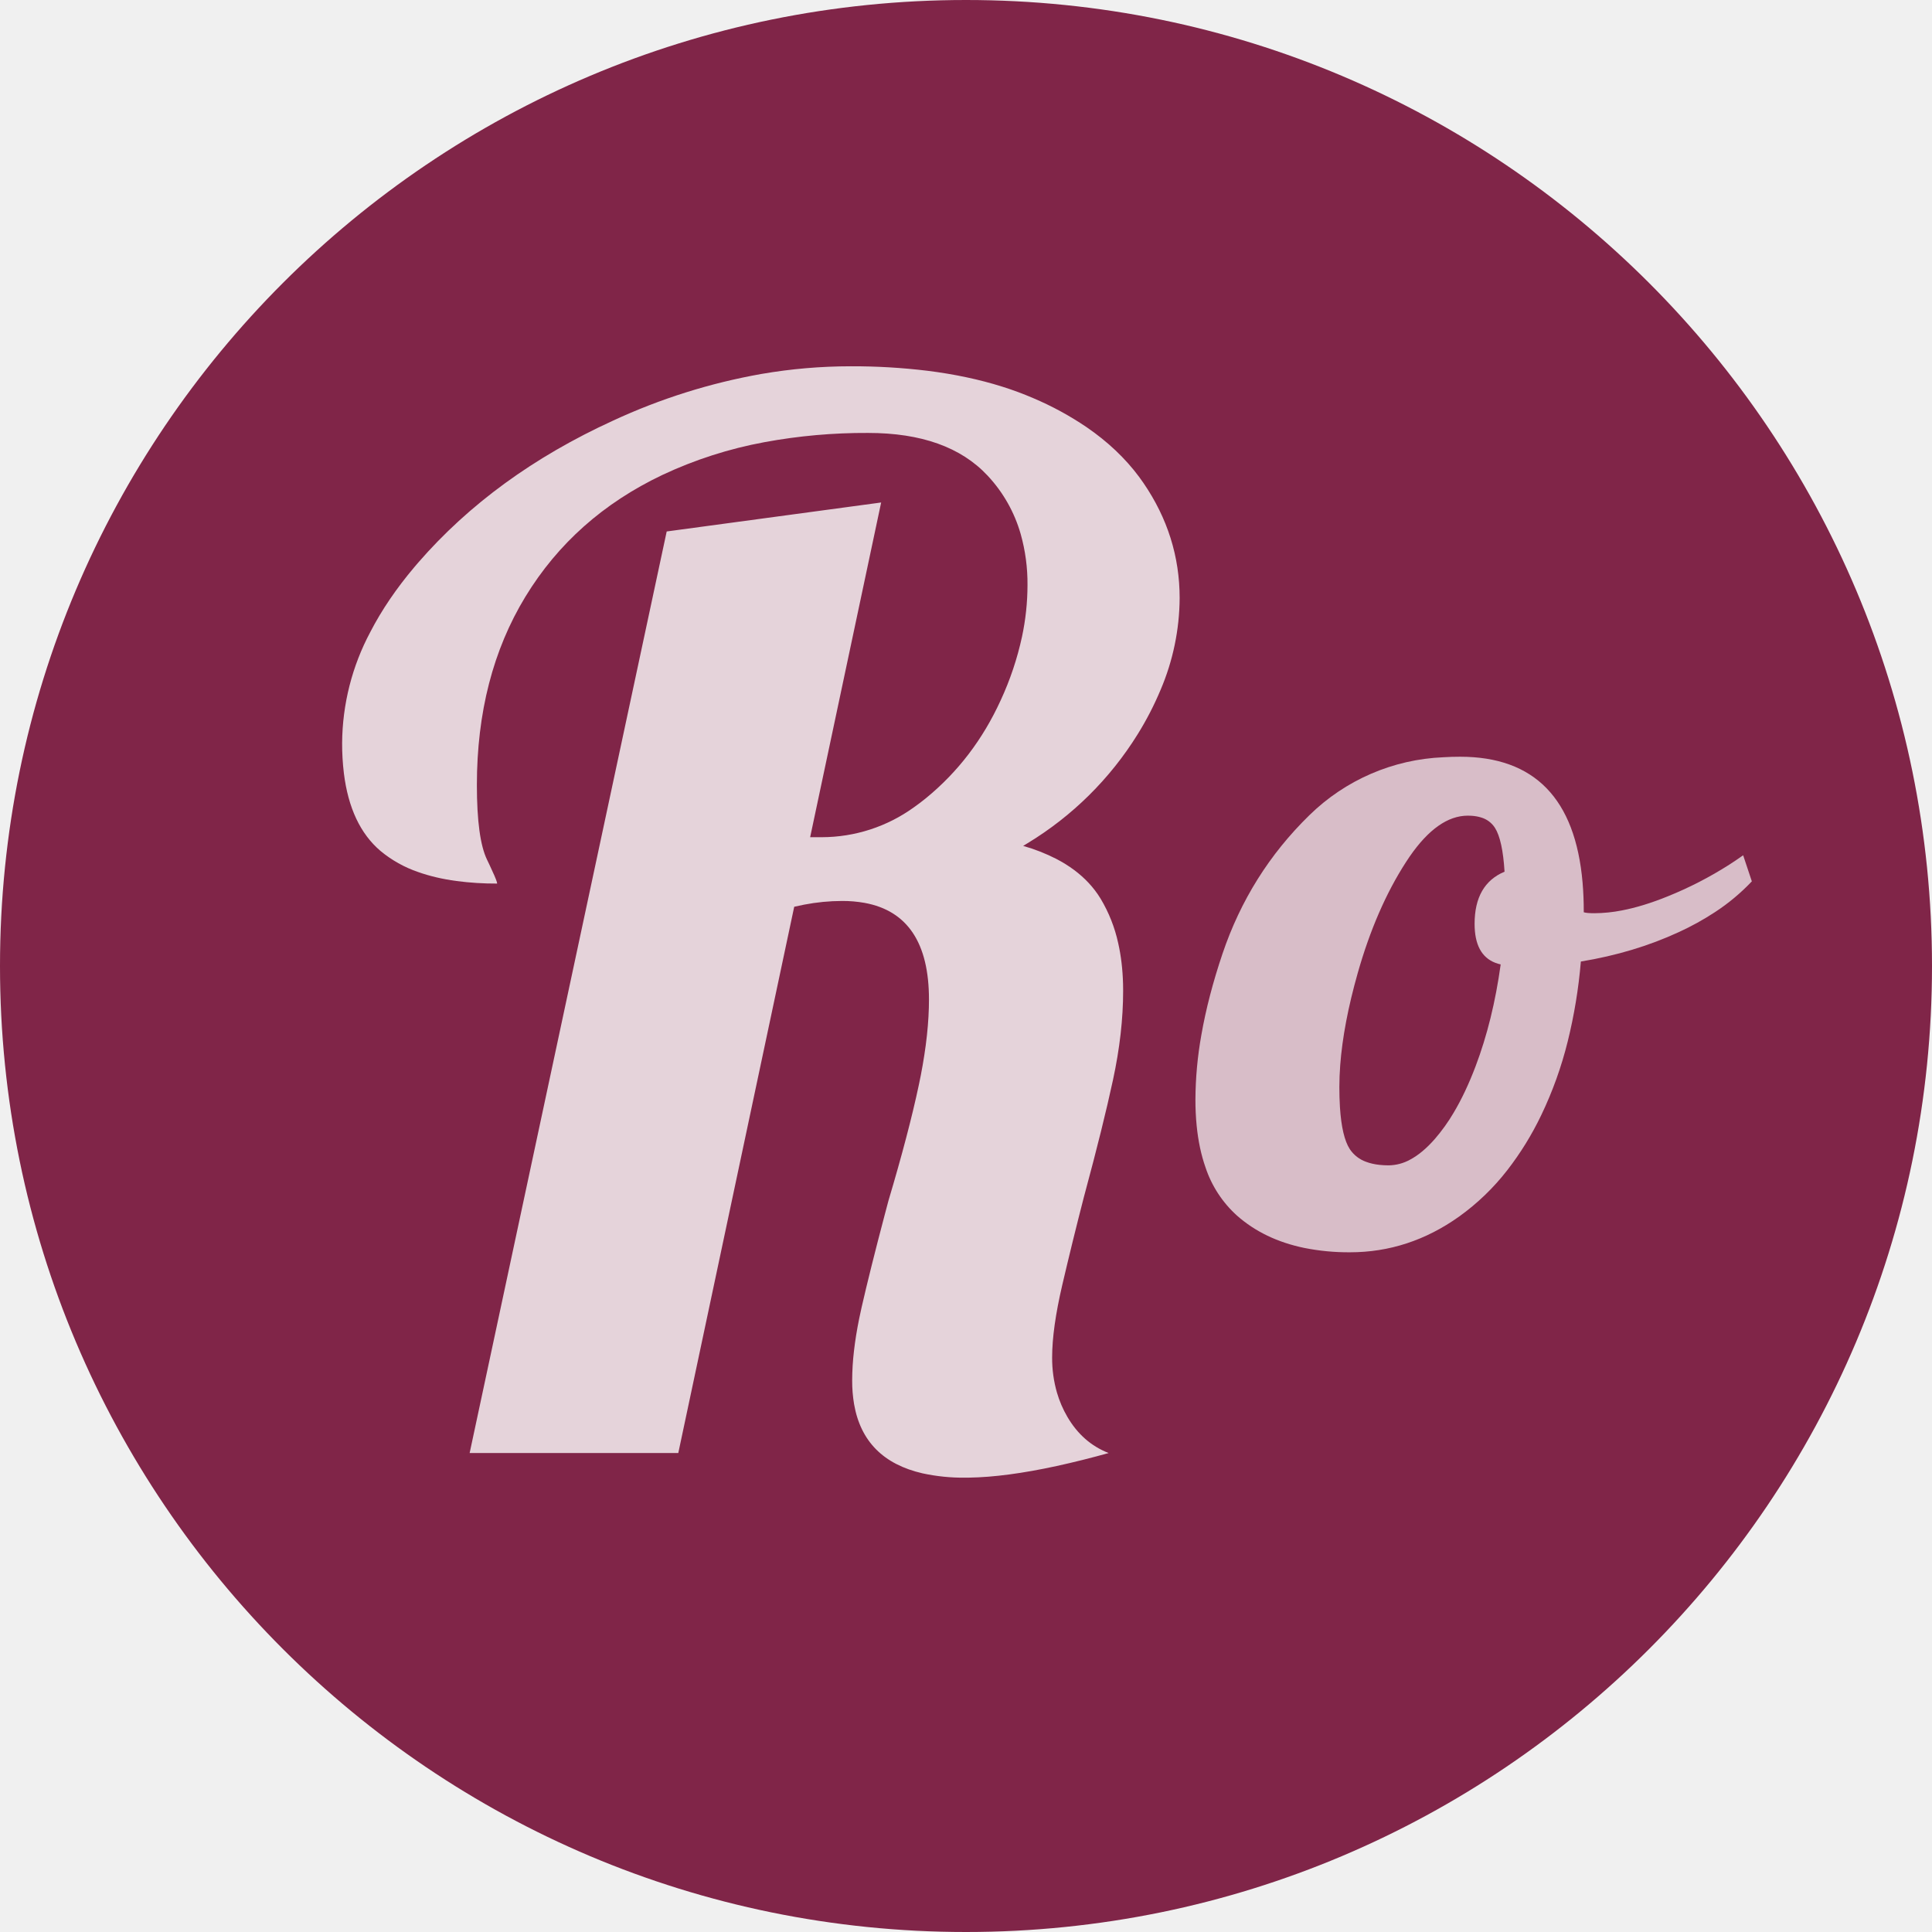
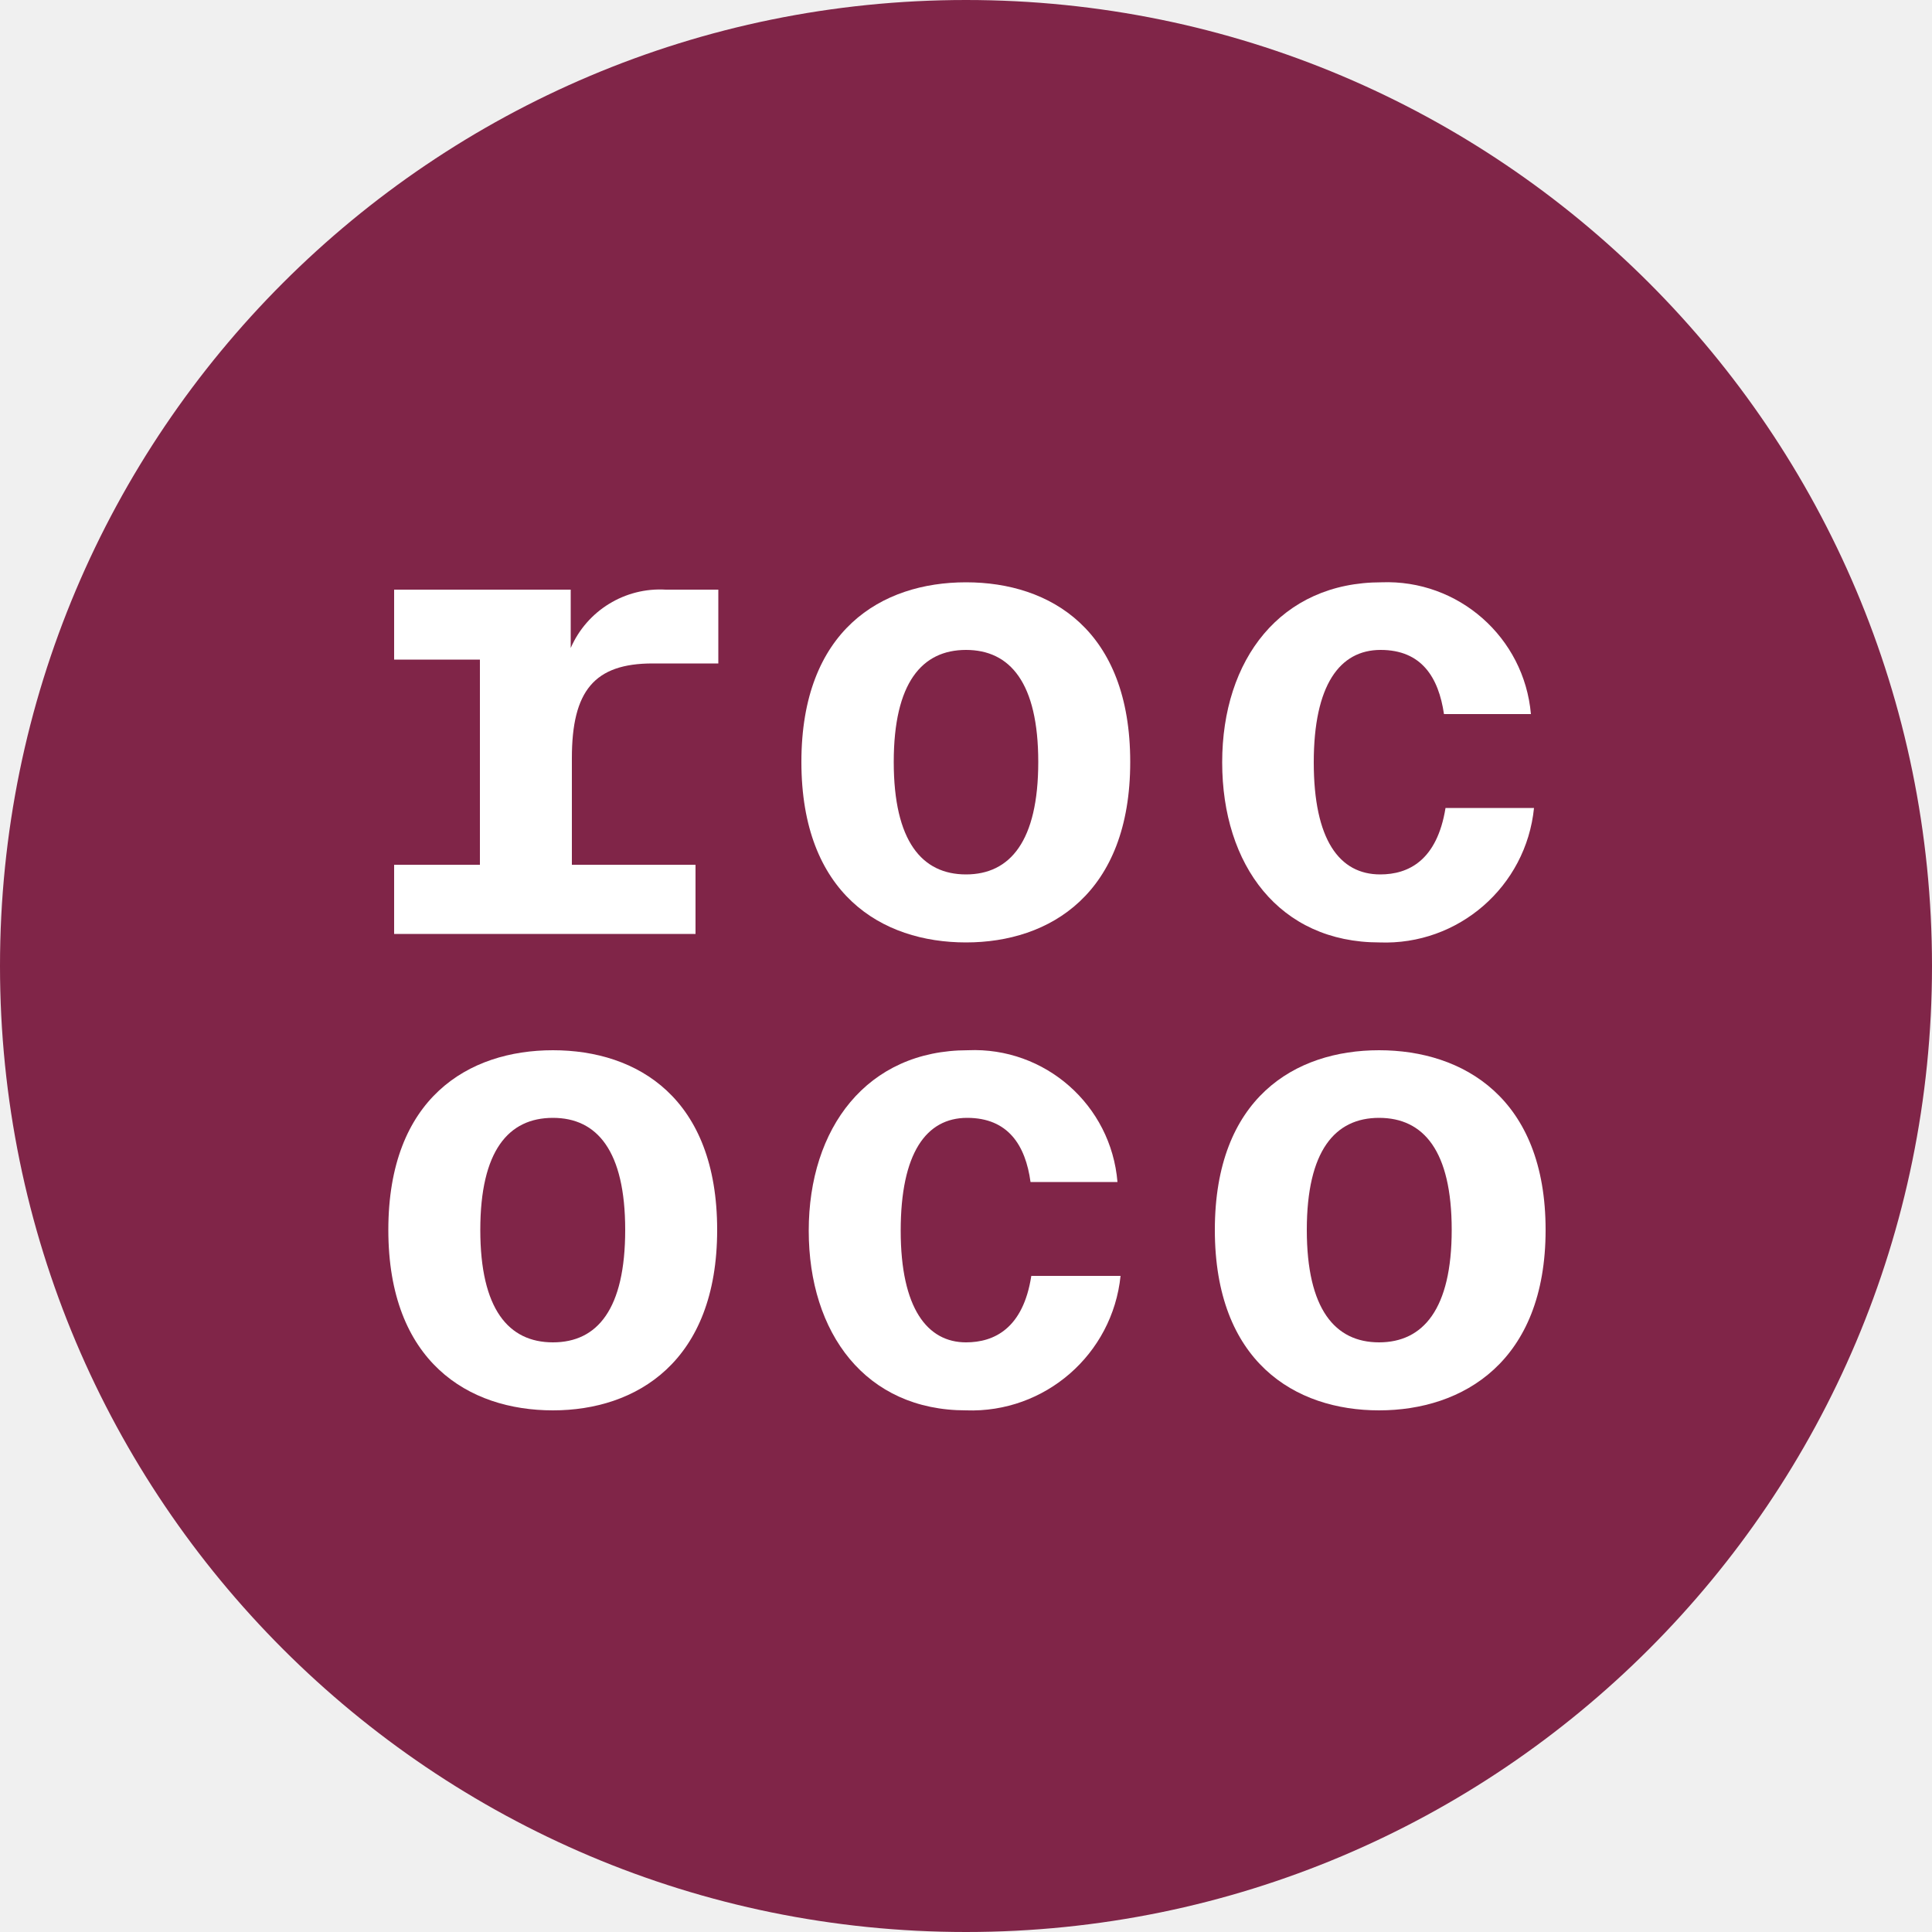
- <svg xmlns="http://www.w3.org/2000/svg" version="1.1" baseProfile="full" width="480px" height="480px" viewBox="0 0 480 480" preserveAspectRatio="xMidYMid meet" id="svg_document" style="zoom: 1;">
-   <g id="main_group">
-     <circle stroke="#802548" id="circle1" cy="240px" stroke-width="0" fill="#802548" r="240px" cx="240px" transform="" />
-     <path d="M197.32,225.281 L168.52,361.001 L116.68,361.001 L165.64,132.041 L218.92,124.841 L201.28,208.001 L204.16,208.001 A39.19,39.19 0 0 0 227.077,200.559 A50.269,50.269 0 0 0 230.08,198.281 Q241.96,188.561 248.62,173.981 A75.627,75.627 0 0 0 253.913,158.196 A61.957,61.957 0 0 0 255.28,145.361 A45.321,45.321 0 0 0 253.583,132.666 A35.459,35.459 0 0 0 245.38,118.181 Q235.48,107.561 215.68,107.561 A138.049,138.049 0 0 0 189.925,109.855 A103.948,103.948 0 0 0 164.56,118.001 Q142.6,128.441 130.54,148.241 Q118.48,168.041 118.48,195.041 Q118.48,208.361 121,213.581 A180.727,180.727 0 0 1 121.591,214.816 Q123.135,218.076 123.443,219.131 A1.562,1.562 0 0 1 123.52,219.521 A75.099,75.099 0 0 1 113.369,218.88 Q108.131,218.164 103.873,216.647 A29.602,29.602 0 0 1 94.54,211.421 Q87.034,205.048 85.434,192.099 A61.237,61.237 0 0 1 85,184.601 A59.507,59.507 0 0 1 92.019,156.989 Q96.236,148.833 102.989,140.845 A108.554,108.554 0 0 1 103.9,139.781 Q122.8,118.001 152.32,104.501 A149.276,149.276 0 0 1 189.22,92.899 A130.762,130.762 0 0 1 211.36,91.001 A153.698,153.698 0 0 1 230.395,92.115 Q240.489,93.376 249.023,96.067 A80.655,80.655 0 0 1 256.72,98.921 A77.805,77.805 0 0 1 269.979,106.139 Q277.85,111.543 282.998,118.465 A47.826,47.826 0 0 1 284.08,119.981 Q293.08,133.121 293.08,148.601 A58.969,58.969 0 0 1 288.368,171.337 A78.219,78.219 0 0 1 282.64,182.441 A82.55,82.55 0 0 1 255.318,209.48 A95.74,95.74 0 0 1 254.2,210.161 A44.857,44.857 0 0 1 262.478,213.411 Q267.225,215.886 270.452,219.341 A24.215,24.215 0 0 1 273.46,223.301 A36.588,36.588 0 0 1 277.814,234.325 Q278.878,239.028 279.019,244.475 A65.054,65.054 0 0 1 279.04,246.161 Q279.04,256.601 276.52,268.301 Q274.061,279.718 269.545,296.449 A1011.114,1011.114 0 0 1 269.32,297.281 Q266.44,308.441 263.92,319.241 Q261.4,330.041 261.4,337.241 A31.007,31.007 0 0 0 262.596,345.986 A26.857,26.857 0 0 0 265.18,352.001 Q268.96,358.481 275.44,361.001 A230.67,230.67 0 0 1 262.524,364.228 Q249.869,366.977 240.747,367.114 A63.084,63.084 0 0 1 239.8,367.121 A47.571,47.571 0 0 1 229.225,366.053 Q214.609,362.706 212.197,348.877 A34.219,34.219 0 0 1 211.72,343.001 A65.037,65.037 0 0 1 212.168,335.623 Q212.6,331.85 213.449,327.66 A118.854,118.854 0 0 1 214.06,324.821 Q216.154,315.643 219.831,301.712 A1384.266,1384.266 0 0 1 220.72,298.361 Q225.76,281.441 228.28,269.561 A128.859,128.859 0 0 0 230.003,259.648 Q230.651,254.723 230.772,250.323 A72.556,72.556 0 0 0 230.8,248.321 Q230.8,227.266 214.822,224.32 A31.029,31.029 0 0 0 209.2,223.841 A50.41,50.41 0 0 0 199.792,224.755 A58.016,58.016 0 0 0 197.32,225.281 " stroke="none" fill="#e5d3da" />
-     <path d="M393.48,226.408 L393.48,226.648 Q394.2,226.888 396.12,226.888 A36.325,36.325 0 0 0 402.951,226.194 Q408.233,225.181 414.36,222.688 A93.334,93.334 0 0 0 429.588,214.851 A83.94,83.94 0 0 0 433.08,212.488 L435.24,218.968 A50.801,50.801 0 0 1 426.081,226.616 A68.053,68.053 0 0 1 417.12,231.568 Q405.96,236.728 392.76,238.888 A126.794,126.794 0 0 1 389.492,258.75 A94.827,94.827 0 0 1 382.92,277.048 A75.486,75.486 0 0 1 374.493,290.713 A57.749,57.749 0 0 1 362.52,302.248 Q350.04,311.128 335.4,311.128 A56.111,56.111 0 0 1 324.069,310.05 Q314.093,307.993 307.32,302.008 A27.994,27.994 0 0 1 299.5,290.022 Q297.879,285.4 297.309,279.702 A65.309,65.309 0 0 1 297,273.208 A93.476,93.476 0 0 1 298.477,257.117 Q300.15,247.55 303.72,236.968 Q310.44,217.048 325.32,202.528 A50.542,50.542 0 0 1 358.598,188.135 A66.908,66.908 0 0 1 362.76,188.008 Q390.471,188.008 393.185,219.253 A82.771,82.771 0 0 1 393.48,226.408 M345,289.528 A11.282,11.282 0 0 0 350.31,288.125 Q353.415,286.485 356.52,282.928 A44.264,44.264 0 0 0 361.124,276.505 Q364.103,271.518 366.6,264.928 Q370.92,253.528 372.84,239.608 Q367.088,238.329 366.442,231.377 A20.013,20.013 0 0 1 366.36,229.528 Q366.36,219.688 373.8,216.568 Q373.32,208.648 371.4,205.648 A6.106,6.106 0 0 0 367.933,203.087 Q366.872,202.758 365.573,202.675 A14.095,14.095 0 0 0 364.68,202.648 Q357.235,202.648 350.214,212.827 A53.127,53.127 0 0 0 349.32,214.168 Q341.88,225.688 337.32,241.768 Q333.74,254.393 332.971,264.651 A72.747,72.747 0 0 0 332.76,270.088 A79.067,79.067 0 0 0 332.905,275.072 Q333.372,282.429 335.343,285.48 A7.207,7.207 0 0 0 335.4,285.568 A8.099,8.099 0 0 0 339.424,288.658 Q340.87,289.201 342.687,289.405 A20.763,20.763 0 0 0 345,289.528 " stroke="none" fill="#d8bdc8" />
-   </g>
+ <svg xmlns="http://www.w3.org/2000/svg" id="Layer_1" data-name="Layer 1" viewBox="0 0 50 50">
+   <defs>
+     <style>.cls-1{fill:#802548;}.cls-2{fill:#fff;}</style>
+   </defs>
+   <circle class="cls-1" cx="25" cy="25" r="25" />
+   <path class="cls-2" d="M14.77,15.26v1.51a2.52,2.52,0,0,1,2.46-1.51h1.36v1.91h-1.7c-1.51,0-2.09.71-2.09,2.45v2.76H18v1.79H10.2V22.38h2.22V17.07H10.2V15.26Z" />
+   <path class="cls-2" d="M25,24.39c-2.19,0-4.26-1.26-4.26-4.67s2.07-4.65,4.26-4.65,4.25,1.24,4.25,4.65S27.17,24.39,25,24.39Zm0-7.57c-1.14,0-1.87.85-1.87,2.9s.73,2.91,1.87,2.91,1.87-.86,1.87-2.91S26.14,16.82,25,16.82Z" />
+   <path class="cls-2" d="M39.62,18.48H37.37c-.14-.95-.58-1.66-1.64-1.66S34,17.73,34,19.73s.66,2.9,1.72,2.9c.73,0,1.47-.36,1.69-1.72H39.7a3.87,3.87,0,0,1-4,3.48c-2.59,0-4.07-2-4.07-4.66s1.51-4.66,4.12-4.66A3.74,3.74,0,0,1,39.62,18.48Z" />
+   <path class="cls-2" d="M14.31,36.5c-2.19,0-4.26-1.26-4.26-4.67s2.07-4.65,4.26-4.65,4.25,1.24,4.25,4.65S16.47,36.5,14.31,36.5Zm0-7.57c-1.15,0-1.88.85-1.88,2.9s.73,2.91,1.88,2.91,1.87-.86,1.87-2.91S15.45,28.93,14.31,28.93Z" />
+   <path class="cls-2" d="M28.92,30.59H26.67c-.13-.95-.58-1.66-1.64-1.66s-1.72.91-1.72,2.92S24,34.74,25,34.74c.73,0,1.48-.36,1.69-1.72H29a3.88,3.88,0,0,1-4,3.48c-2.6,0-4.07-2-4.07-4.65s1.5-4.67,4.12-4.67A3.72,3.72,0,0,1,28.92,30.59Z" />
+   <path class="cls-2" d="M35.69,36.5c-2.18,0-4.25-1.26-4.25-4.67s2.07-4.65,4.25-4.65S40,28.42,40,31.83,37.86,36.5,35.69,36.5Zm0-7.57c-1.14,0-1.87.85-1.87,2.9s.73,2.91,1.87,2.91,1.88-.86,1.88-2.91S36.84,28.93,35.69,28.93Z" />
</svg>
